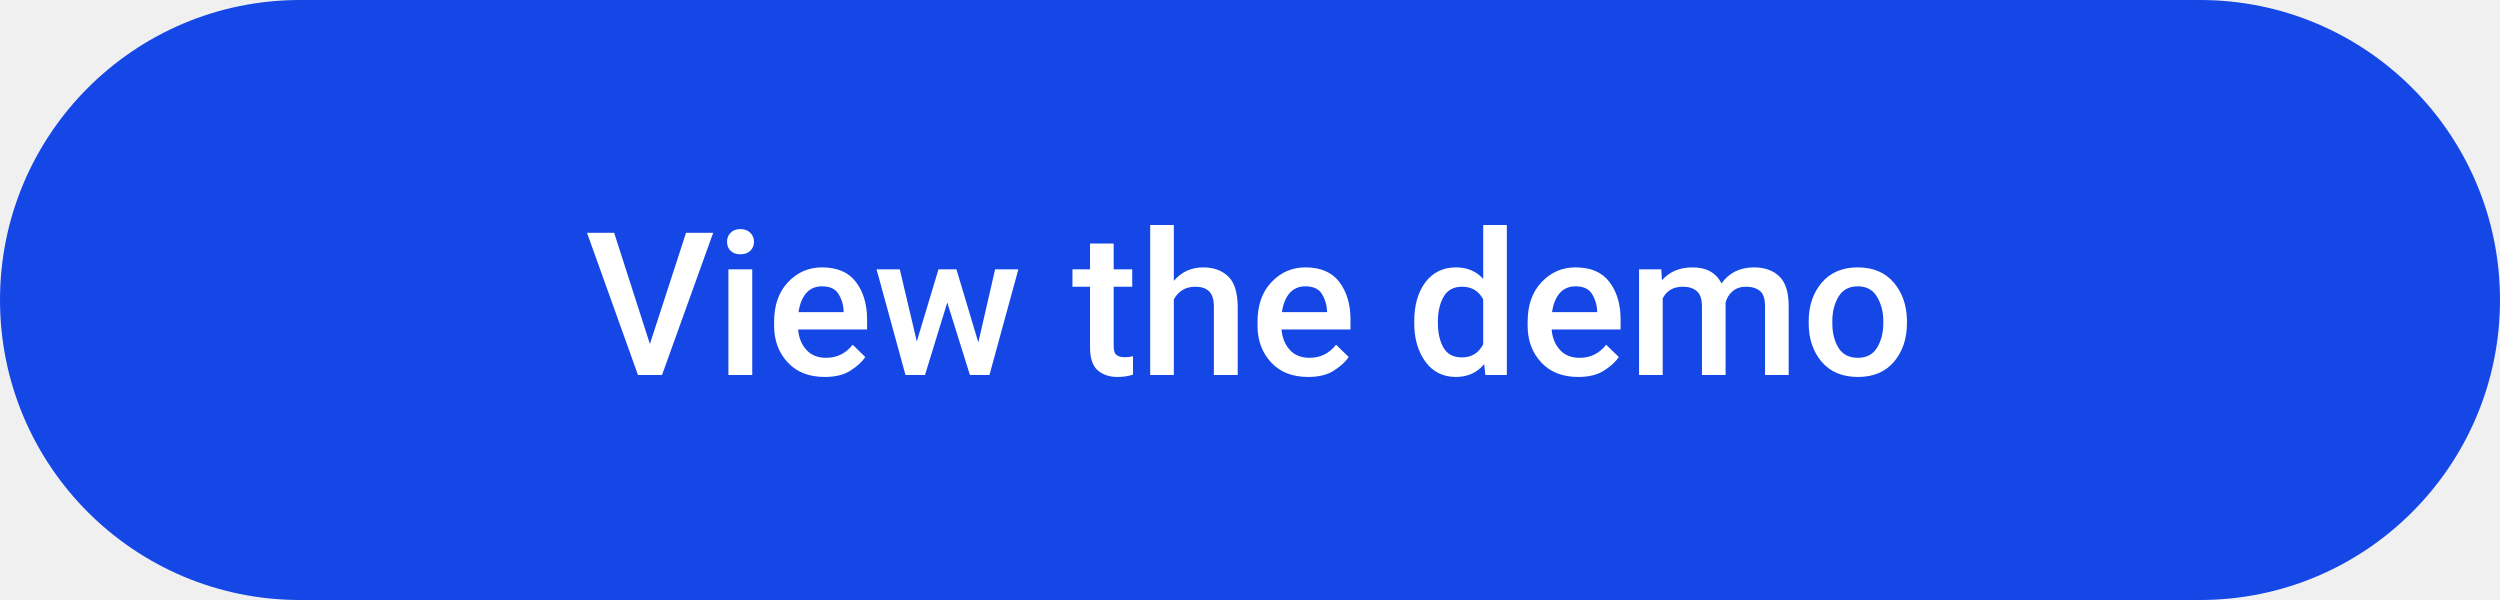
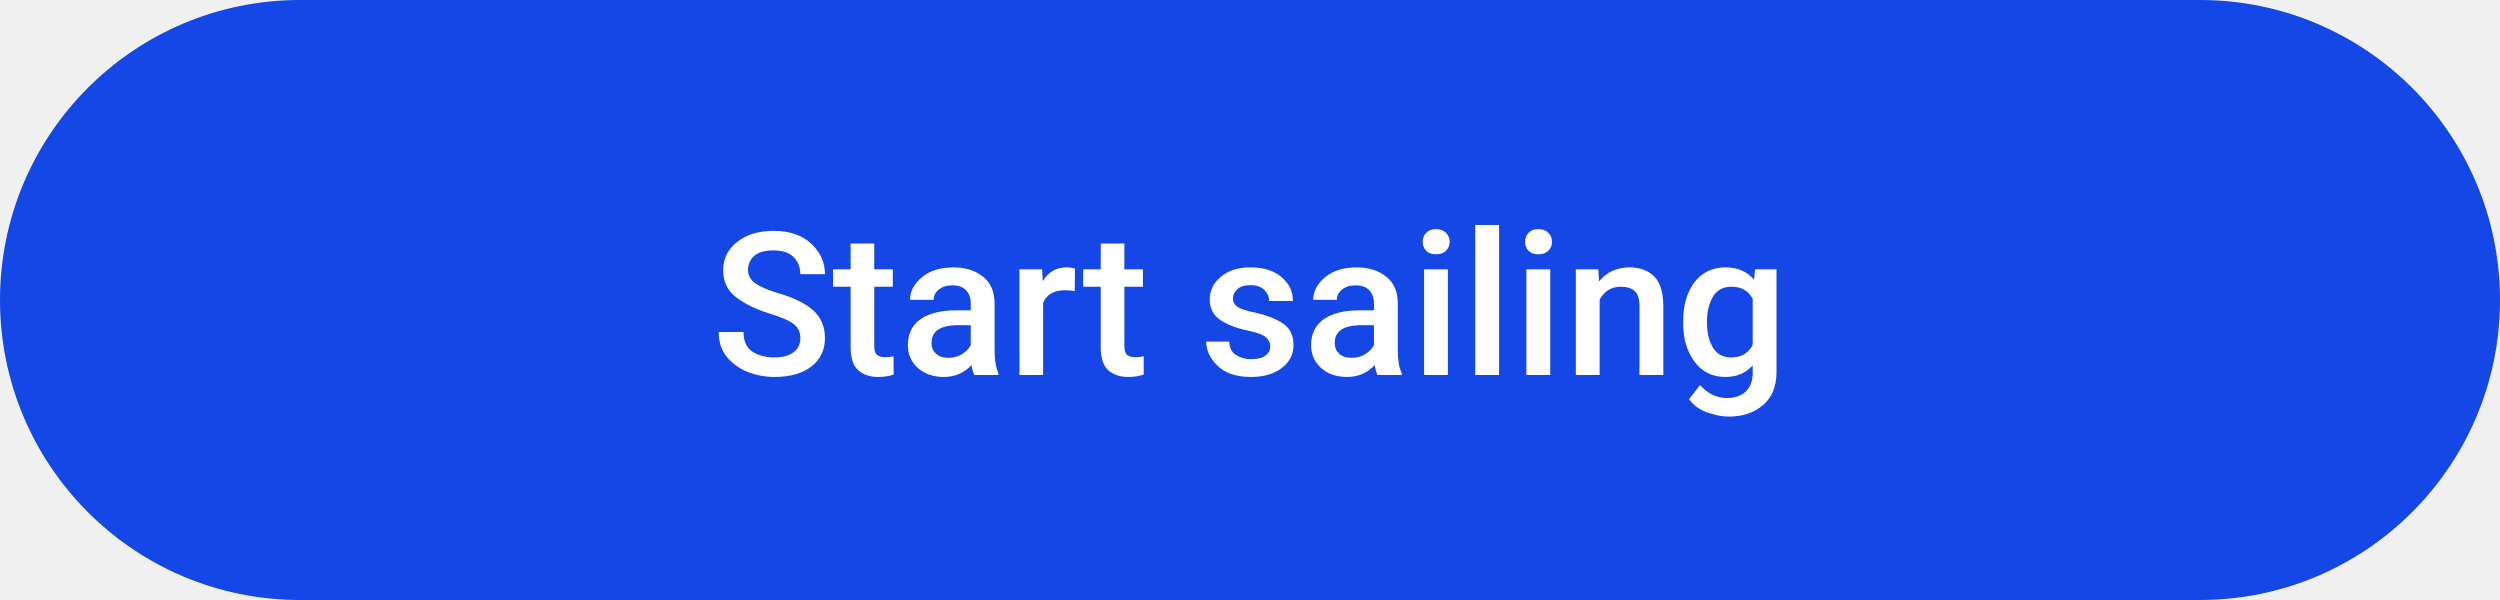
<svg xmlns="http://www.w3.org/2000/svg" width="200" height="48" viewBox="0 0 200 48">
  <rect width="200" height="48" rx="24" fill="#1447E5" />
-   <text x="100" y="30" font-family="-apple-system, BlinkMacSystemFont, 'Segoe UI', Roboto, sans-serif" font-size="16" font-weight="500" fill="#ffffff" text-anchor="middle">View the demo</text>
+   <text x="100" y="30" font-family="-apple-system, BlinkMacSystemFont, 'Segoe UI', Roboto, sans-serif" font-size="16" font-weight="500" fill="#ffffff" text-anchor="middle">Start sailing</text>
</svg>
